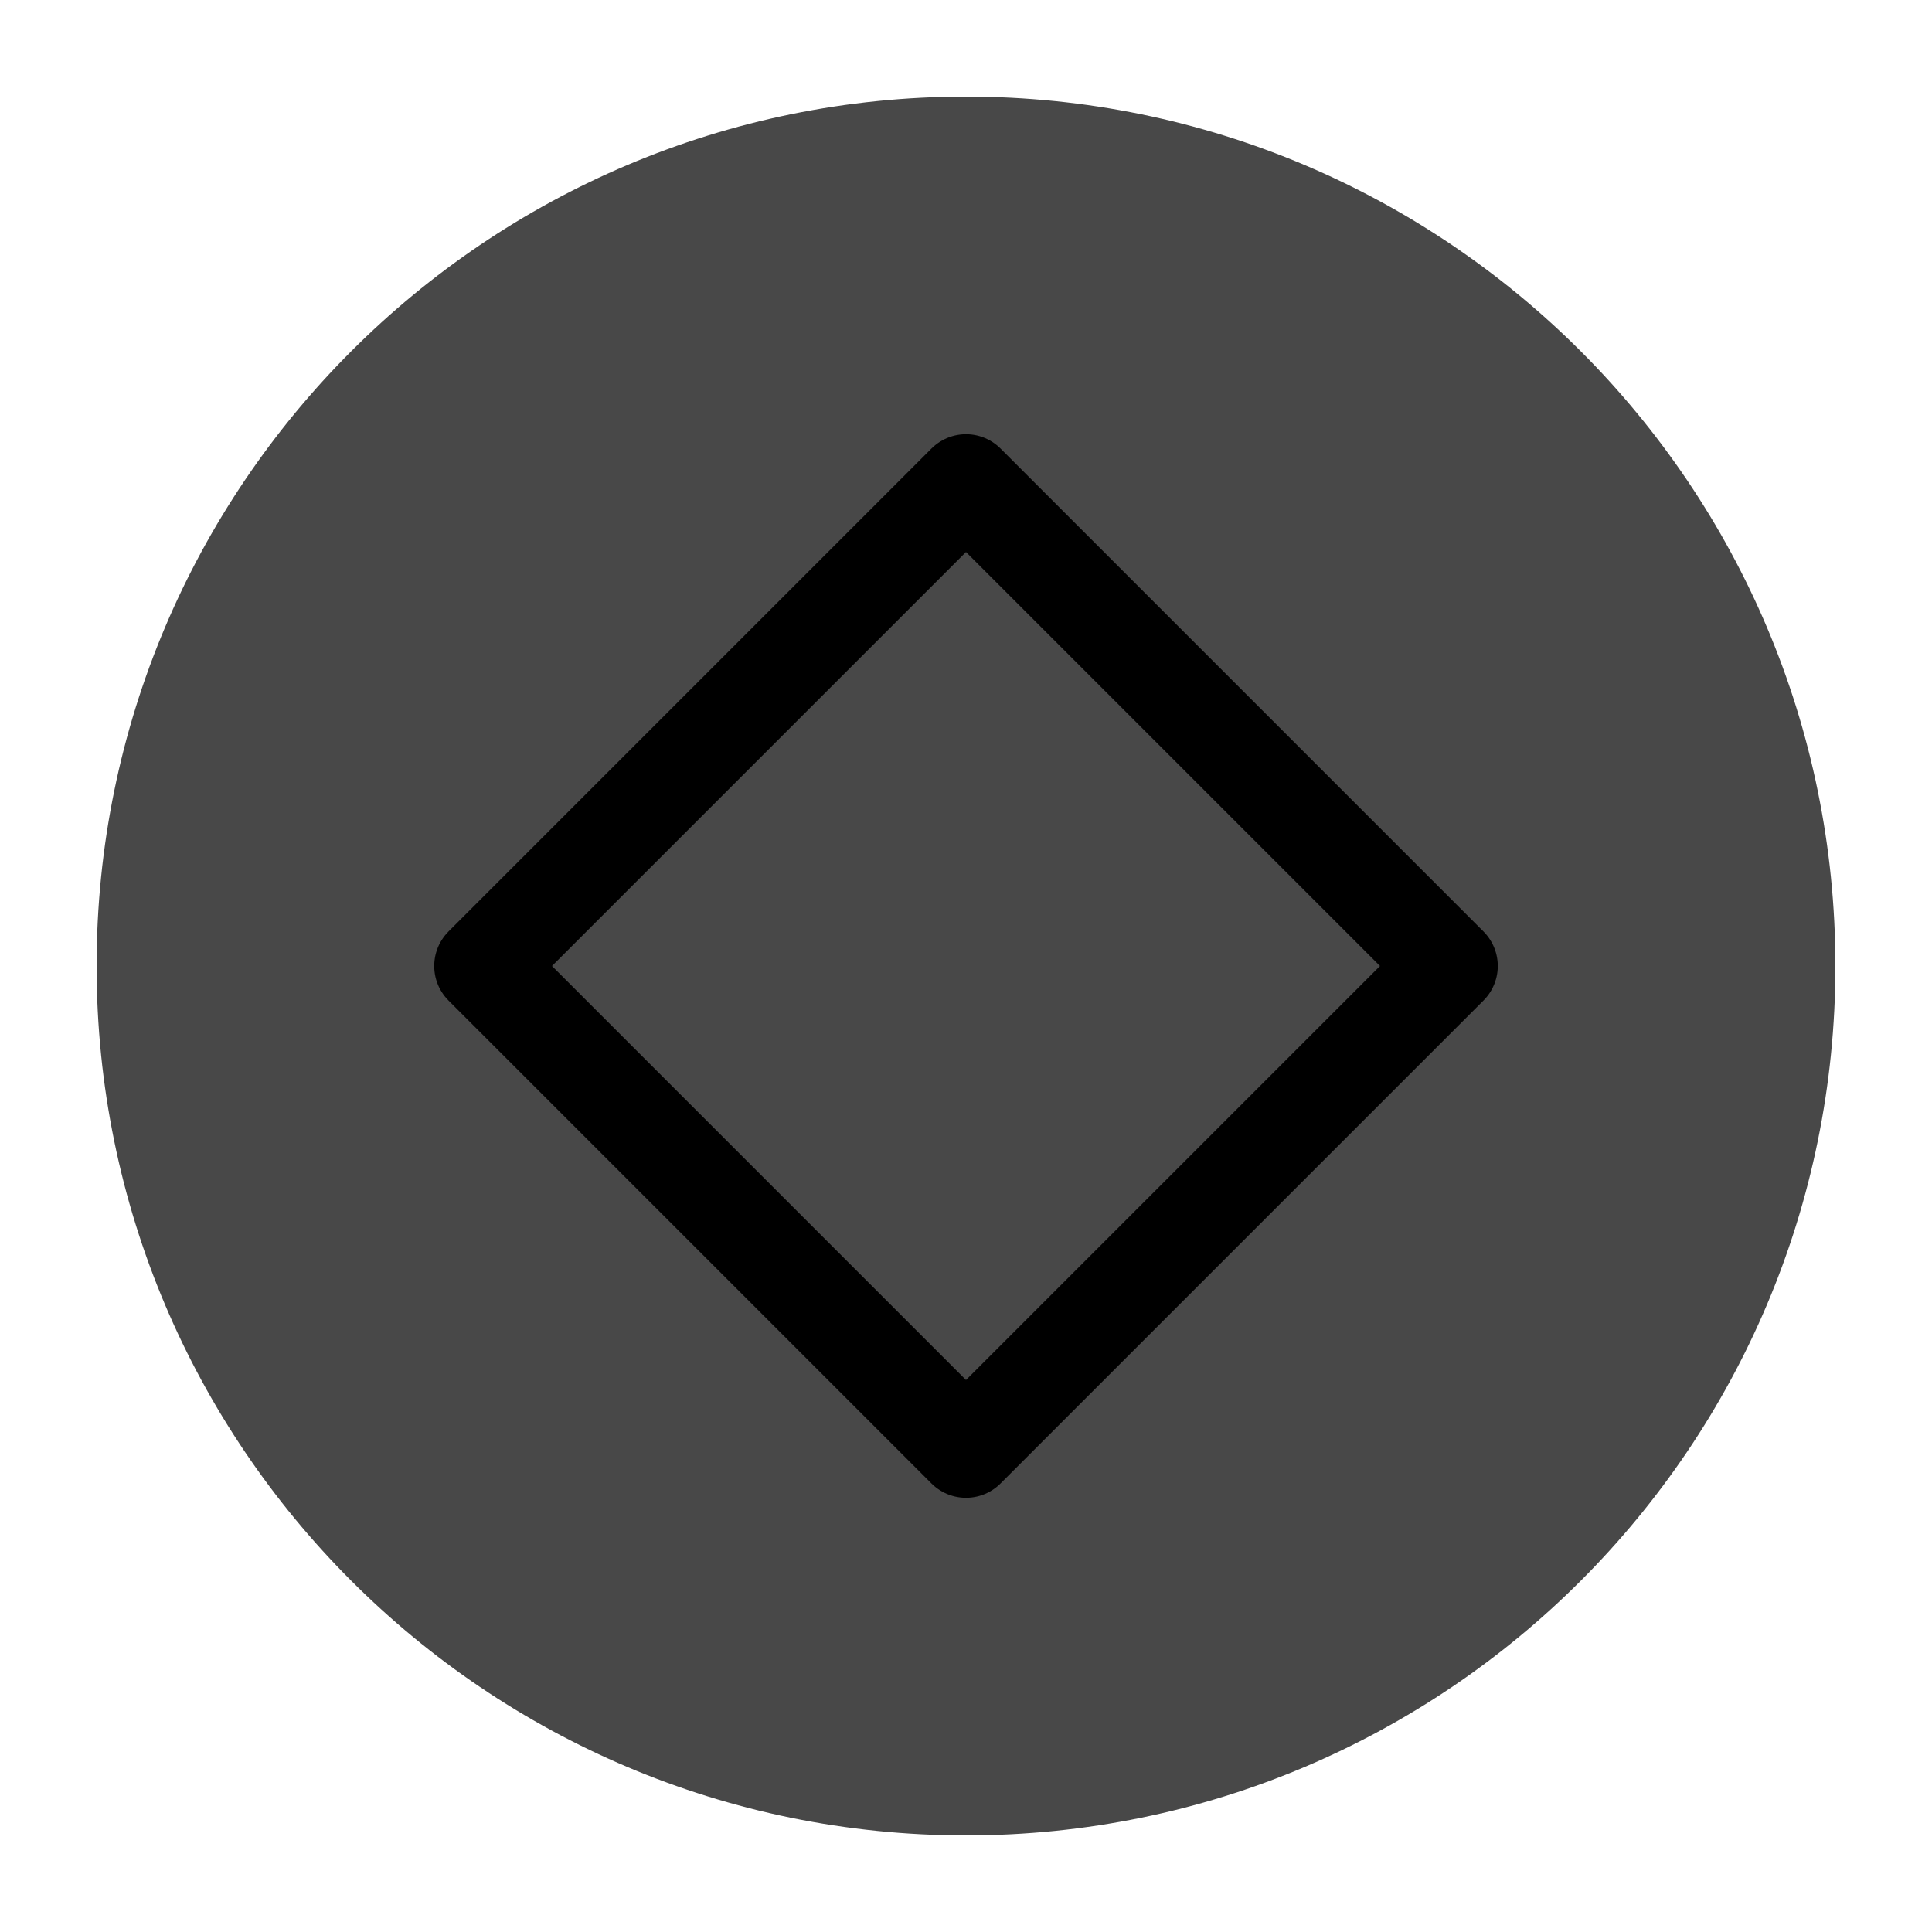
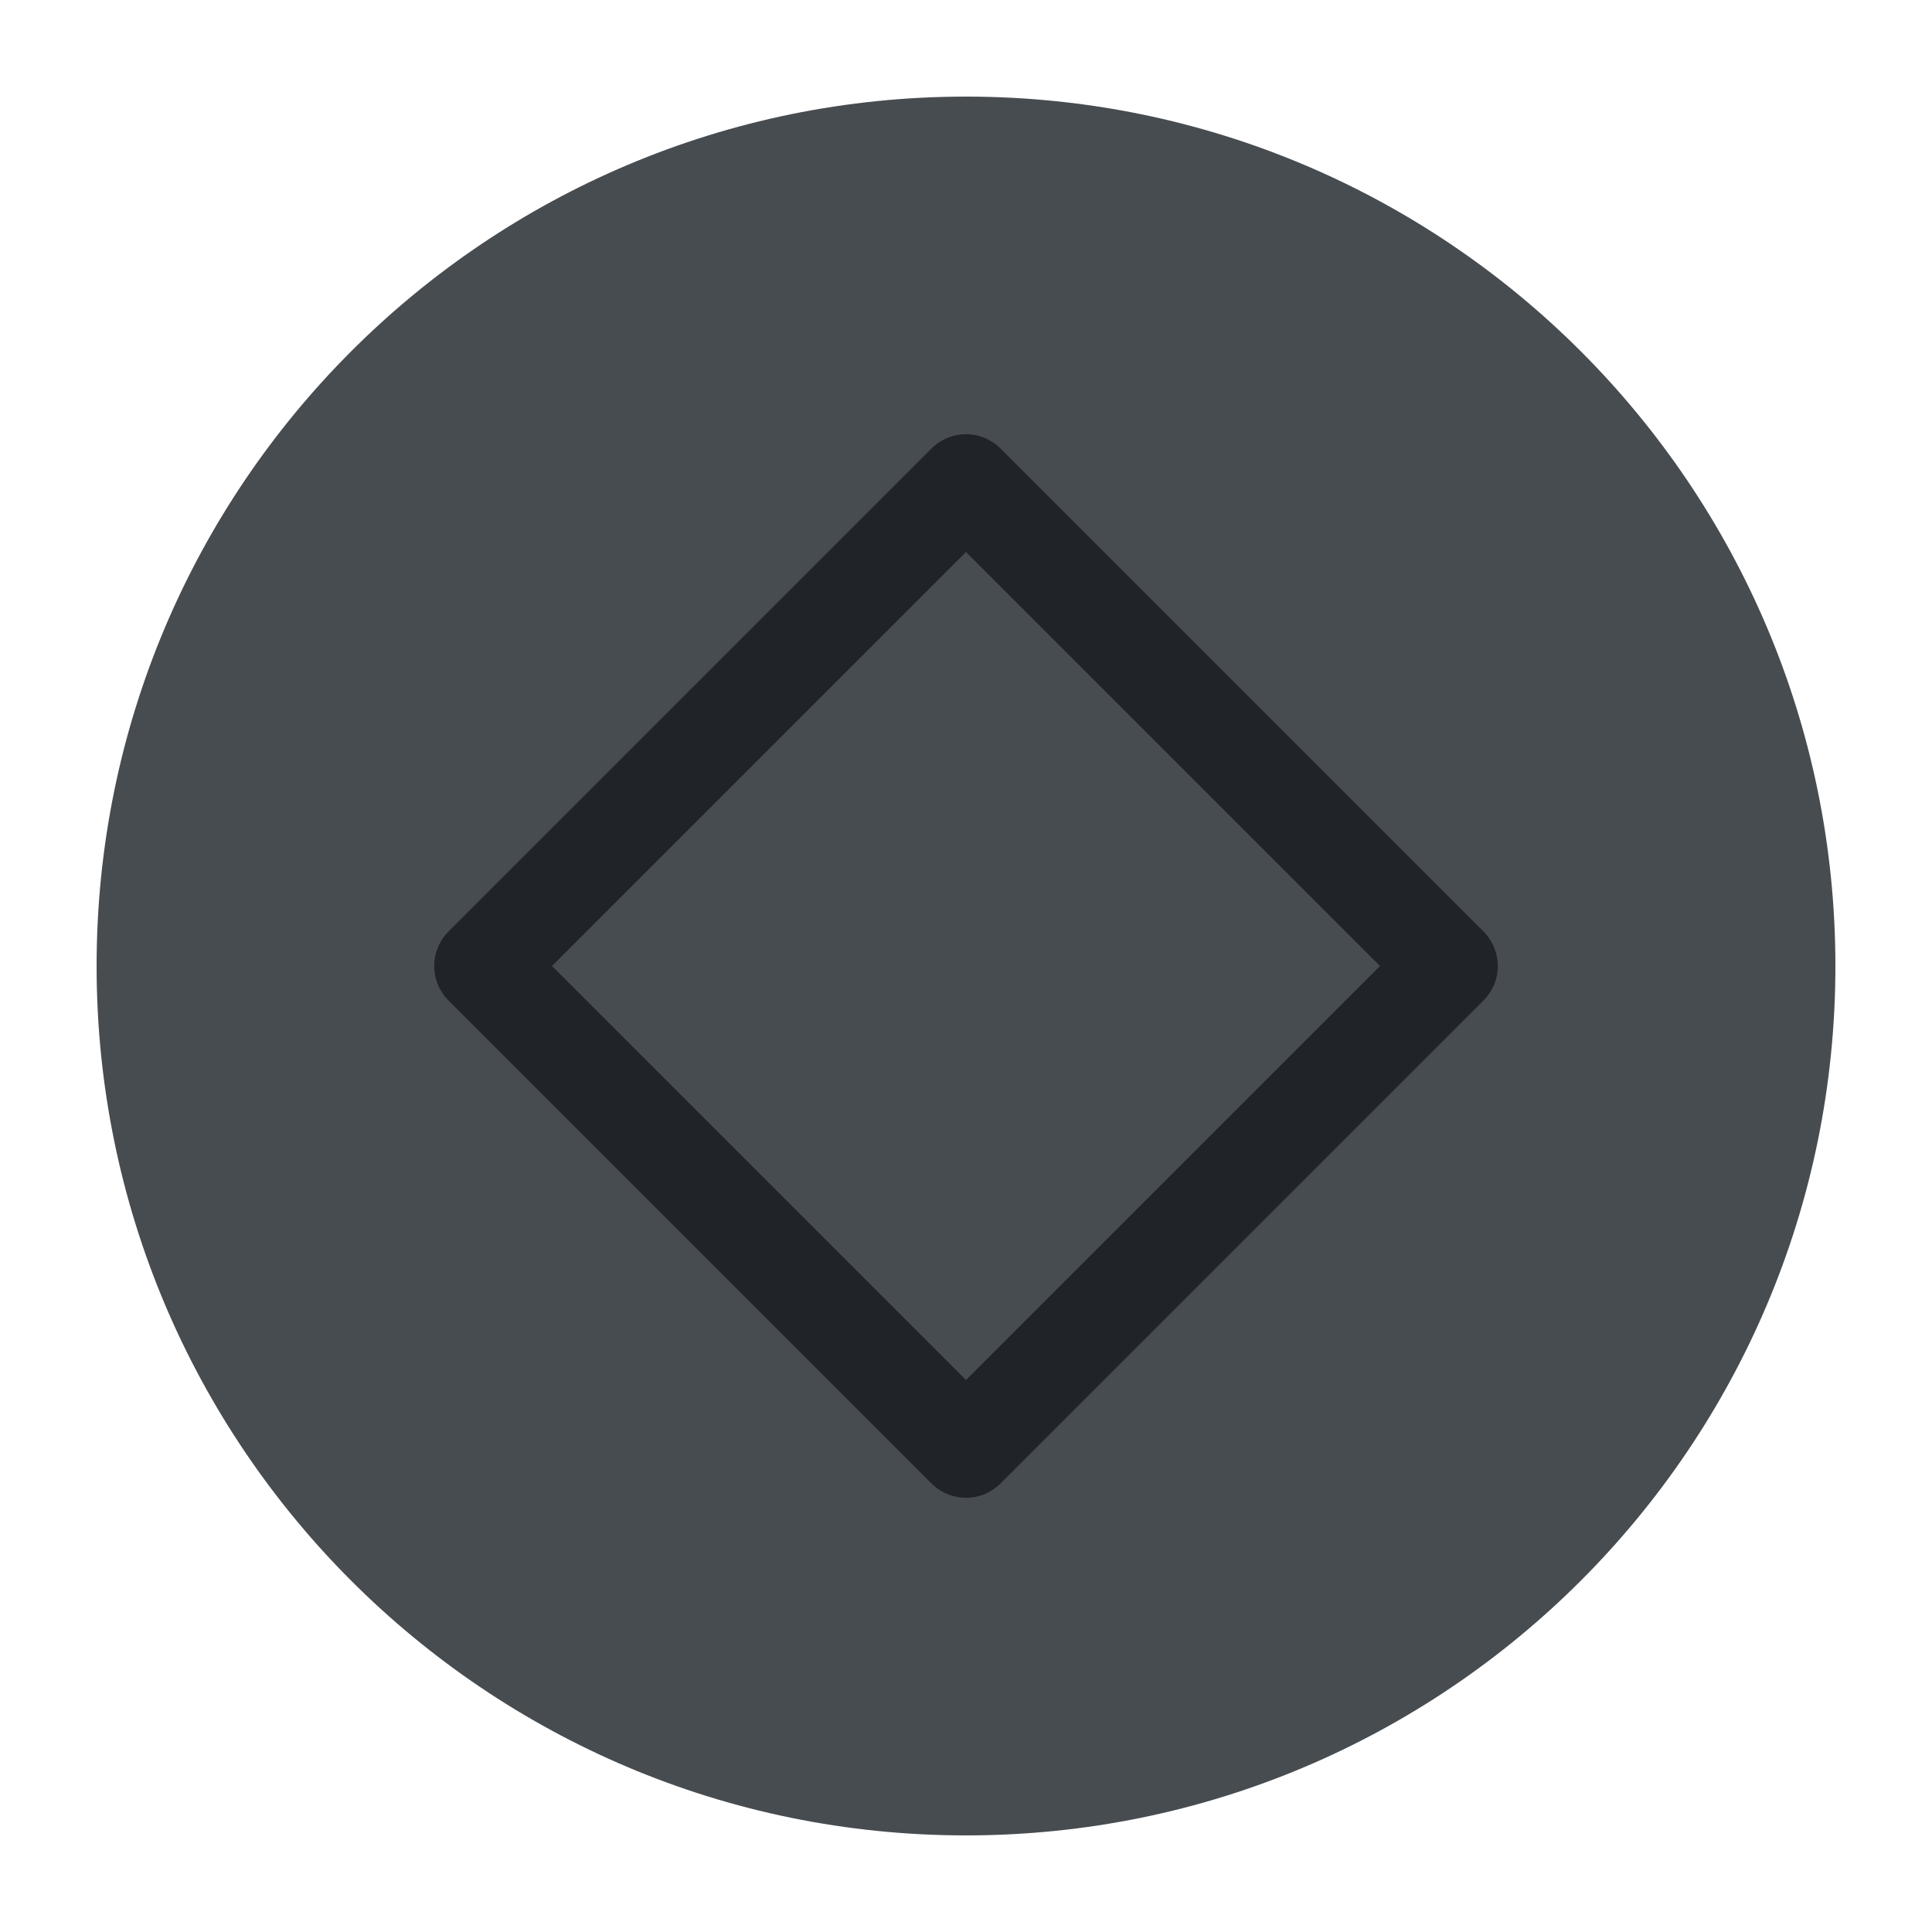
<svg xmlns="http://www.w3.org/2000/svg" viewBox="0 0 50 50" version="1.2" baseProfile="tiny">
  <defs>
</defs>
  <g fill="none" stroke="black" stroke-width="1" fill-rule="evenodd" stroke-linecap="square" stroke-linejoin="bevel">
-     <g fill="#484848" fill-opacity="1" stroke="none" transform="matrix(2.5,0,0,2.5,2.5,2.5)" font-family="Noto Sans" font-size="10" font-weight="400" font-style="normal">
+     <g fill="#474c51" fill-opacity="1" stroke="none" transform="matrix(2.5,0,0,2.5,2.5,2.5)" font-family="Noto Sans" font-size="10" font-weight="400" font-style="normal">
      <circle cx="9" cy="9" r="9" />
    </g>
-     <g fill="none" stroke="#000000" stroke-opacity="1" stroke-width="1.01" stroke-linecap="round" stroke-linejoin="round" transform="matrix(2.5,0,0,2.5,2.5,2.5)" font-family="Noto Sans" font-size="10" font-weight="400" font-style="normal">
+     <g fill="none" stroke="#202428" stroke-opacity="1" stroke-width="1.01" stroke-linecap="round" stroke-linejoin="round" transform="matrix(2.5,0,0,2.5,2.5,2.5)" font-family="Noto Sans" font-size="10" font-weight="400" font-style="normal">
      <path vector-effect="none" fill-rule="evenodd" d="M4,9 L9,4 L14,9 L9,14 L4,9" />
    </g>
    <g fill="none" stroke="#000000" stroke-opacity="1" stroke-width="1" stroke-linecap="square" stroke-linejoin="bevel" transform="matrix(1,0,0,1,0,0)" font-family="Noto Sans" font-size="10" font-weight="400" font-style="normal">
</g>
  </g>
</svg>
